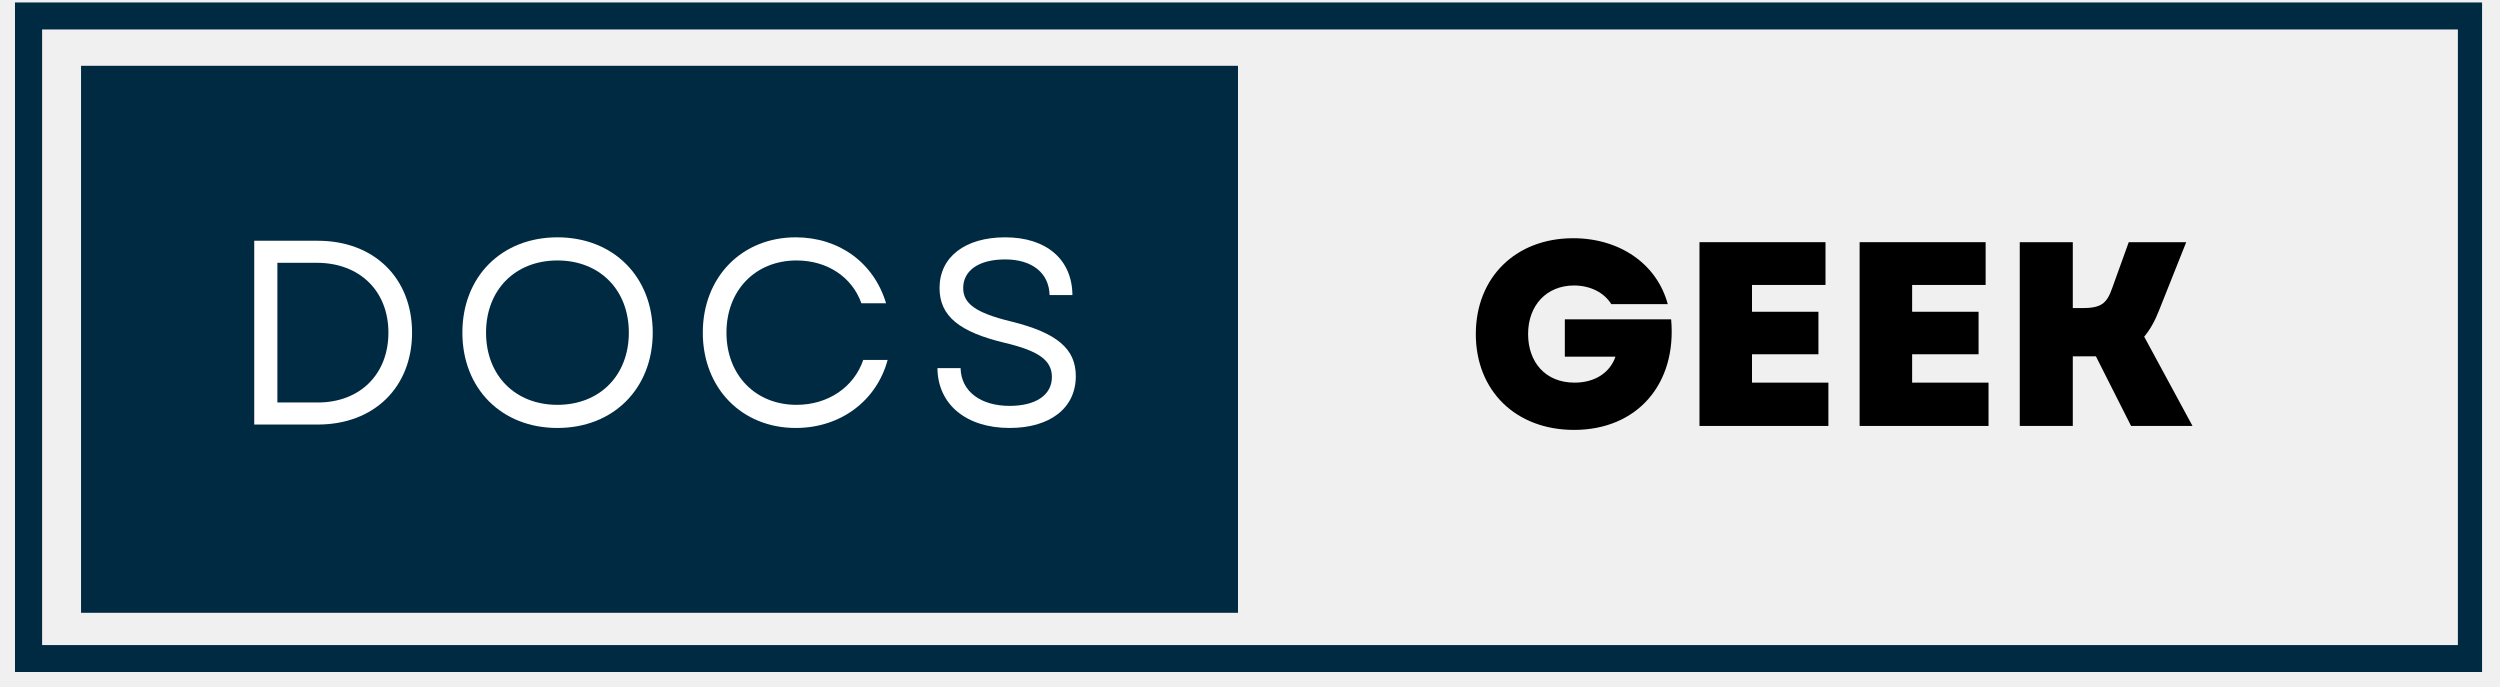
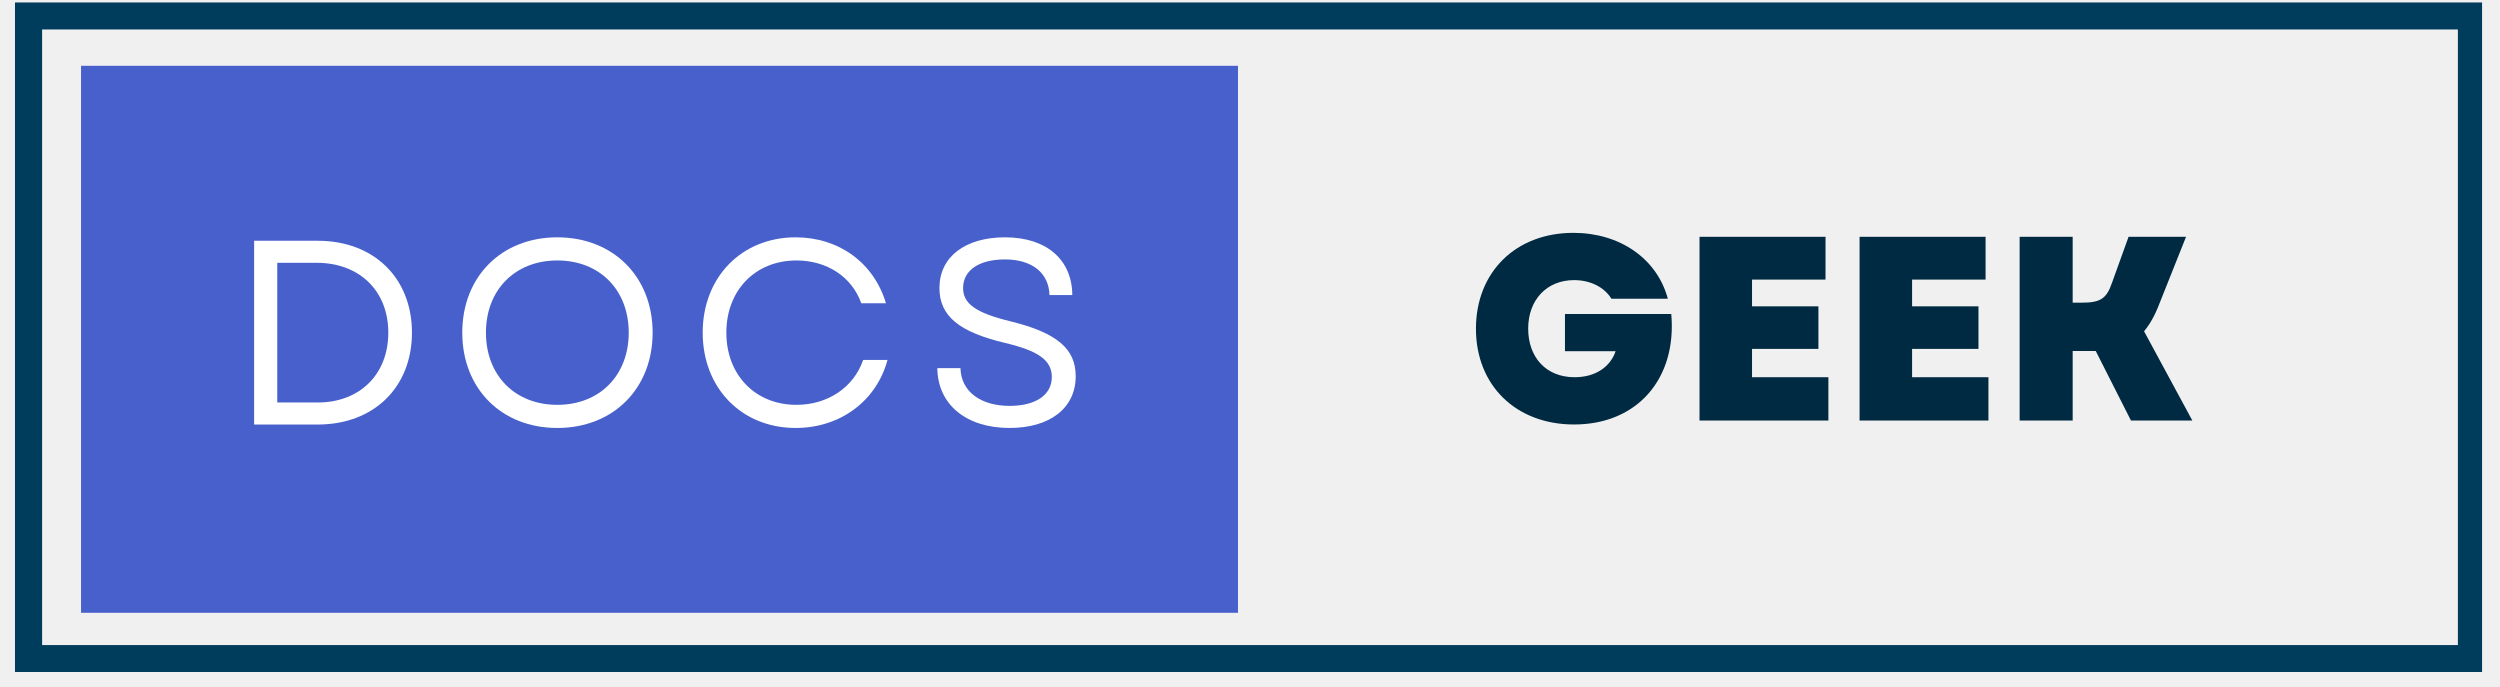
<svg xmlns="http://www.w3.org/2000/svg" width="273" zoomAndPan="magnify" viewBox="0 0 204.75 56.25" height="75" preserveAspectRatio="xMidYMid meet" version="1.0">
  <defs>
    <g />
-     <clipPath id="e58c131821">
+     <clipPath id="0aeb6c1c8c">
      <path d="M 1.227 0.203 L 203.281 0.203 L 203.281 55.039 L 1.227 55.039 Z M 1.227 0.203 " clip-rule="nonzero" />
    </clipPath>
-     <clipPath id="1c8b9a79f5">
+     <clipPath id="8fcd04e4bc">
      <path d="M 6.637 5.387 L 101.391 5.387 L 101.391 50.191 L 6.637 50.191 Z M 6.637 5.387 " clip-rule="nonzero" />
    </clipPath>
  </defs>
-   <g clip-path="url(#e58c131821)">
-     <path stroke-linecap="butt" transform="matrix(0.741035, 0, 0, 0.736525, 1.22562, 0.202099)" fill="none" stroke-linejoin="miter" d="M 0.001 0.001 L 272.994 0.001 L 272.994 74.454 L 0.001 74.454 L 0.001 0.001 " stroke="#002a42" stroke-width="6" stroke-opacity="1" stroke-miterlimit="4" />
+   <g clip-path="url(#0aeb6c1c8c)">
+     <path stroke-linecap="butt" transform="matrix(0.741035, 0, 0, 0.736525, 1.22562, 0.202098)" fill="none" stroke-linejoin="miter" d="M 0.001 0.001 L 272.994 0.001 L 272.994 74.454 L 0.001 74.454 Z M 0.001 0.001 " stroke="#003c5b" stroke-width="6" stroke-opacity="1" stroke-miterlimit="4" />
  </g>
-   <g clip-path="url(#1c8b9a79f5)">
-     <path fill="#002a42" d="M 6.637 5.387 L 101.391 5.387 L 101.391 50.191 L 6.637 50.191 Z M 6.637 5.387 " fill-opacity="1" fill-rule="nonzero" />
+   <g clip-path="url(#8fcd04e4bc)">
+     <path fill="#4760cc" d="M 6.637 5.387 L 101.391 5.387 L 101.391 50.191 L 6.637 50.191 Z M 6.637 5.387 " fill-opacity="1" fill-rule="nonzero" />
  </g>
  <g fill="#ffffff" fill-opacity="1">
-     <g transform="translate(18.63112, 34.76927)">
+     <g transform="translate(18.62214, 34.76927)">
      <g>
        <path d="M 2.191 0 L 7.398 0 C 12.02 0 15.117 -3.074 15.117 -7.527 C 15.117 -11.977 12.02 -15.051 7.398 -15.051 L 2.191 -15.051 Z M 4.086 -1.805 L 4.086 -13.246 L 7.312 -13.246 C 10.816 -13.246 13.18 -10.945 13.18 -7.527 C 13.18 -4.105 10.836 -1.805 7.398 -1.805 Z M 4.086 -1.805 " />
      </g>
    </g>
  </g>
  <g fill="#ffffff" fill-opacity="1">
-     <g transform="translate(36.62314, 34.76927)">
+     <g transform="translate(36.61416, 34.76927)">
      <g>
        <path d="M 9.031 0.281 C 13.609 0.281 16.836 -2.945 16.836 -7.527 C 16.836 -12.105 13.609 -15.332 9.031 -15.332 C 4.449 -15.332 1.246 -12.105 1.246 -7.527 C 1.246 -2.945 4.449 0.281 9.031 0.281 Z M 3.184 -7.527 C 3.184 -11.031 5.57 -13.438 9.031 -13.438 C 12.492 -13.438 14.879 -11.031 14.879 -7.527 C 14.879 -4.02 12.492 -1.613 9.031 -1.613 C 5.57 -1.613 3.184 -4.02 3.184 -7.527 Z M 3.184 -7.527 " />
      </g>
    </g>
  </g>
  <g fill="#ffffff" fill-opacity="1">
-     <g transform="translate(56.31326, 34.76927)">
+     <g transform="translate(56.30429, 34.76927)">
      <g>
        <path d="M 8.859 0.281 C 12.516 0.281 15.48 -1.934 16.383 -5.289 L 14.387 -5.289 C 13.609 -3.031 11.48 -1.613 8.922 -1.613 C 5.57 -1.613 3.184 -4.043 3.184 -7.527 C 3.184 -11.008 5.57 -13.438 8.922 -13.438 C 11.418 -13.438 13.461 -12.105 14.234 -9.934 L 16.254 -9.934 C 15.266 -13.246 12.406 -15.332 8.859 -15.332 C 4.43 -15.332 1.246 -12.062 1.246 -7.527 C 1.246 -2.988 4.43 0.281 8.859 0.281 Z M 8.859 0.281 " />
      </g>
    </g>
  </g>
  <g fill="#ffffff" fill-opacity="1">
-     <g transform="translate(75.4875, 34.76927)">
+     <g transform="translate(75.47853, 34.76927)">
      <g>
        <path d="M 7.203 0.281 C 10.492 0.281 12.621 -1.332 12.621 -3.957 C 12.621 -6.172 11.137 -7.504 7.289 -8.449 C 4.363 -9.16 3.398 -9.934 3.398 -11.18 C 3.398 -12.621 4.688 -13.523 6.836 -13.523 C 9.051 -13.523 10.43 -12.406 10.473 -10.602 L 12.344 -10.602 C 12.32 -13.523 10.215 -15.332 6.836 -15.332 C 3.547 -15.332 1.461 -13.719 1.461 -11.18 C 1.461 -8.859 3.117 -7.57 6.816 -6.688 C 9.527 -6.043 10.664 -5.289 10.664 -3.891 C 10.664 -2.41 9.332 -1.527 7.203 -1.527 C 4.859 -1.527 3.227 -2.688 3.184 -4.621 L 1.289 -4.621 C 1.312 -1.676 3.613 0.281 7.203 0.281 Z M 7.203 0.281 " />
      </g>
    </g>
  </g>
-   <g fill="#000000" fill-opacity="1">
-     <g transform="translate(120.1393, 34.88506)">
+   <g fill="#002a42" fill-opacity="1">
+     <g transform="translate(120.1499, 34.44124)">
      <g>
-         <path d="M 8.773 0.324 C 13.953 0.324 17.203 -3.441 16.727 -8.73 L 8.02 -8.73 L 8.02 -5.676 L 12.168 -5.676 C 11.738 -4.406 10.535 -3.547 8.816 -3.547 C 6.406 -3.547 5.012 -5.246 5.012 -7.527 C 5.012 -9.891 6.535 -11.504 8.773 -11.504 C 10.105 -11.504 11.246 -10.922 11.824 -9.977 L 16.449 -9.977 C 15.566 -13.266 12.516 -15.375 8.707 -15.375 C 3.977 -15.375 0.73 -12.148 0.73 -7.527 C 0.73 -2.883 4 0.324 8.773 0.324 Z M 8.773 0.324 " />
+         <path d="M 8.77 0.324 C 13.953 0.324 17.199 -3.441 16.727 -8.727 L 8.02 -8.727 L 8.02 -5.676 L 12.168 -5.676 C 11.738 -4.406 10.535 -3.547 8.812 -3.547 C 6.406 -3.547 5.008 -5.246 5.008 -7.523 C 5.008 -9.891 6.535 -11.5 8.77 -11.5 C 10.105 -11.5 11.242 -10.922 11.824 -9.977 L 16.445 -9.977 C 15.562 -13.266 12.512 -15.371 8.707 -15.371 C 3.977 -15.371 0.73 -12.145 0.73 -7.523 C 0.73 -2.879 4 0.324 8.77 0.324 Z M 8.77 0.324 " />
      </g>
    </g>
  </g>
-   <g fill="#000000" fill-opacity="1">
-     <g transform="translate(137.5975, 34.88506)">
+   <g fill="#002a42" fill-opacity="1">
+     <g transform="translate(137.5999, 34.44124)">
      <g>
-         <path d="M 1.59 0 L 12.148 0 L 12.148 -3.547 L 5.891 -3.547 L 5.891 -5.871 L 11.332 -5.871 L 11.332 -9.352 L 5.891 -9.352 L 5.891 -11.547 L 11.91 -11.547 L 11.91 -15.051 L 1.59 -15.051 Z M 1.59 0 " />
+         <path d="M 1.59 0 L 12.145 0 L 12.145 -3.547 L 5.891 -3.547 L 5.891 -5.867 L 11.328 -5.867 L 11.328 -9.352 L 5.891 -9.352 L 5.891 -11.543 L 11.91 -11.543 L 11.91 -15.047 L 1.59 -15.047 Z M 1.59 0 " />
      </g>
    </g>
  </g>
-   <g fill="#000000" fill-opacity="1">
-     <g transform="translate(150.7128, 34.88506)">
+   <g fill="#002a42" fill-opacity="1">
+     <g transform="translate(150.7088, 34.44124)">
      <g>
-         <path d="M 1.59 0 L 12.148 0 L 12.148 -3.547 L 5.891 -3.547 L 5.891 -5.871 L 11.332 -5.871 L 11.332 -9.352 L 5.891 -9.352 L 5.891 -11.547 L 11.91 -11.547 L 11.91 -15.051 L 1.59 -15.051 Z M 1.59 0 " />
+         <path d="M 1.59 0 L 12.145 0 L 12.145 -3.547 L 5.891 -3.547 L 5.891 -5.867 L 11.328 -5.867 L 11.328 -9.352 L 5.891 -9.352 L 5.891 -11.543 L 11.91 -11.543 L 11.91 -15.047 L 1.59 -15.047 Z M 1.59 0 " />
      </g>
    </g>
  </g>
-   <g fill="#000000" fill-opacity="1">
-     <g transform="translate(163.828, 34.88506)">
+   <g fill="#002a42" fill-opacity="1">
+     <g transform="translate(163.8177, 34.44124)">
      <g>
-         <path d="M 1.59 0 L 5.934 0 L 5.934 -5.699 L 7.828 -5.699 L 10.707 0 L 15.738 0 L 11.781 -7.312 C 12.234 -7.848 12.645 -8.559 12.988 -9.438 L 15.223 -15.051 L 10.516 -15.051 L 9.16 -11.289 C 8.707 -9.977 8.215 -9.652 6.664 -9.652 L 5.934 -9.652 L 5.934 -15.051 L 1.59 -15.051 Z M 1.59 0 " />
+         <path d="M 1.59 0 L 5.934 0 L 5.934 -5.695 L 7.824 -5.695 L 10.707 0 L 15.734 0 L 11.781 -7.309 C 12.23 -7.848 12.641 -8.555 12.984 -9.438 L 15.219 -15.047 L 10.512 -15.047 L 9.156 -11.285 C 8.707 -9.977 8.211 -9.652 6.664 -9.652 L 5.934 -9.652 L 5.934 -15.047 L 1.59 -15.047 Z M 1.59 0 " />
      </g>
    </g>
  </g>
</svg>
